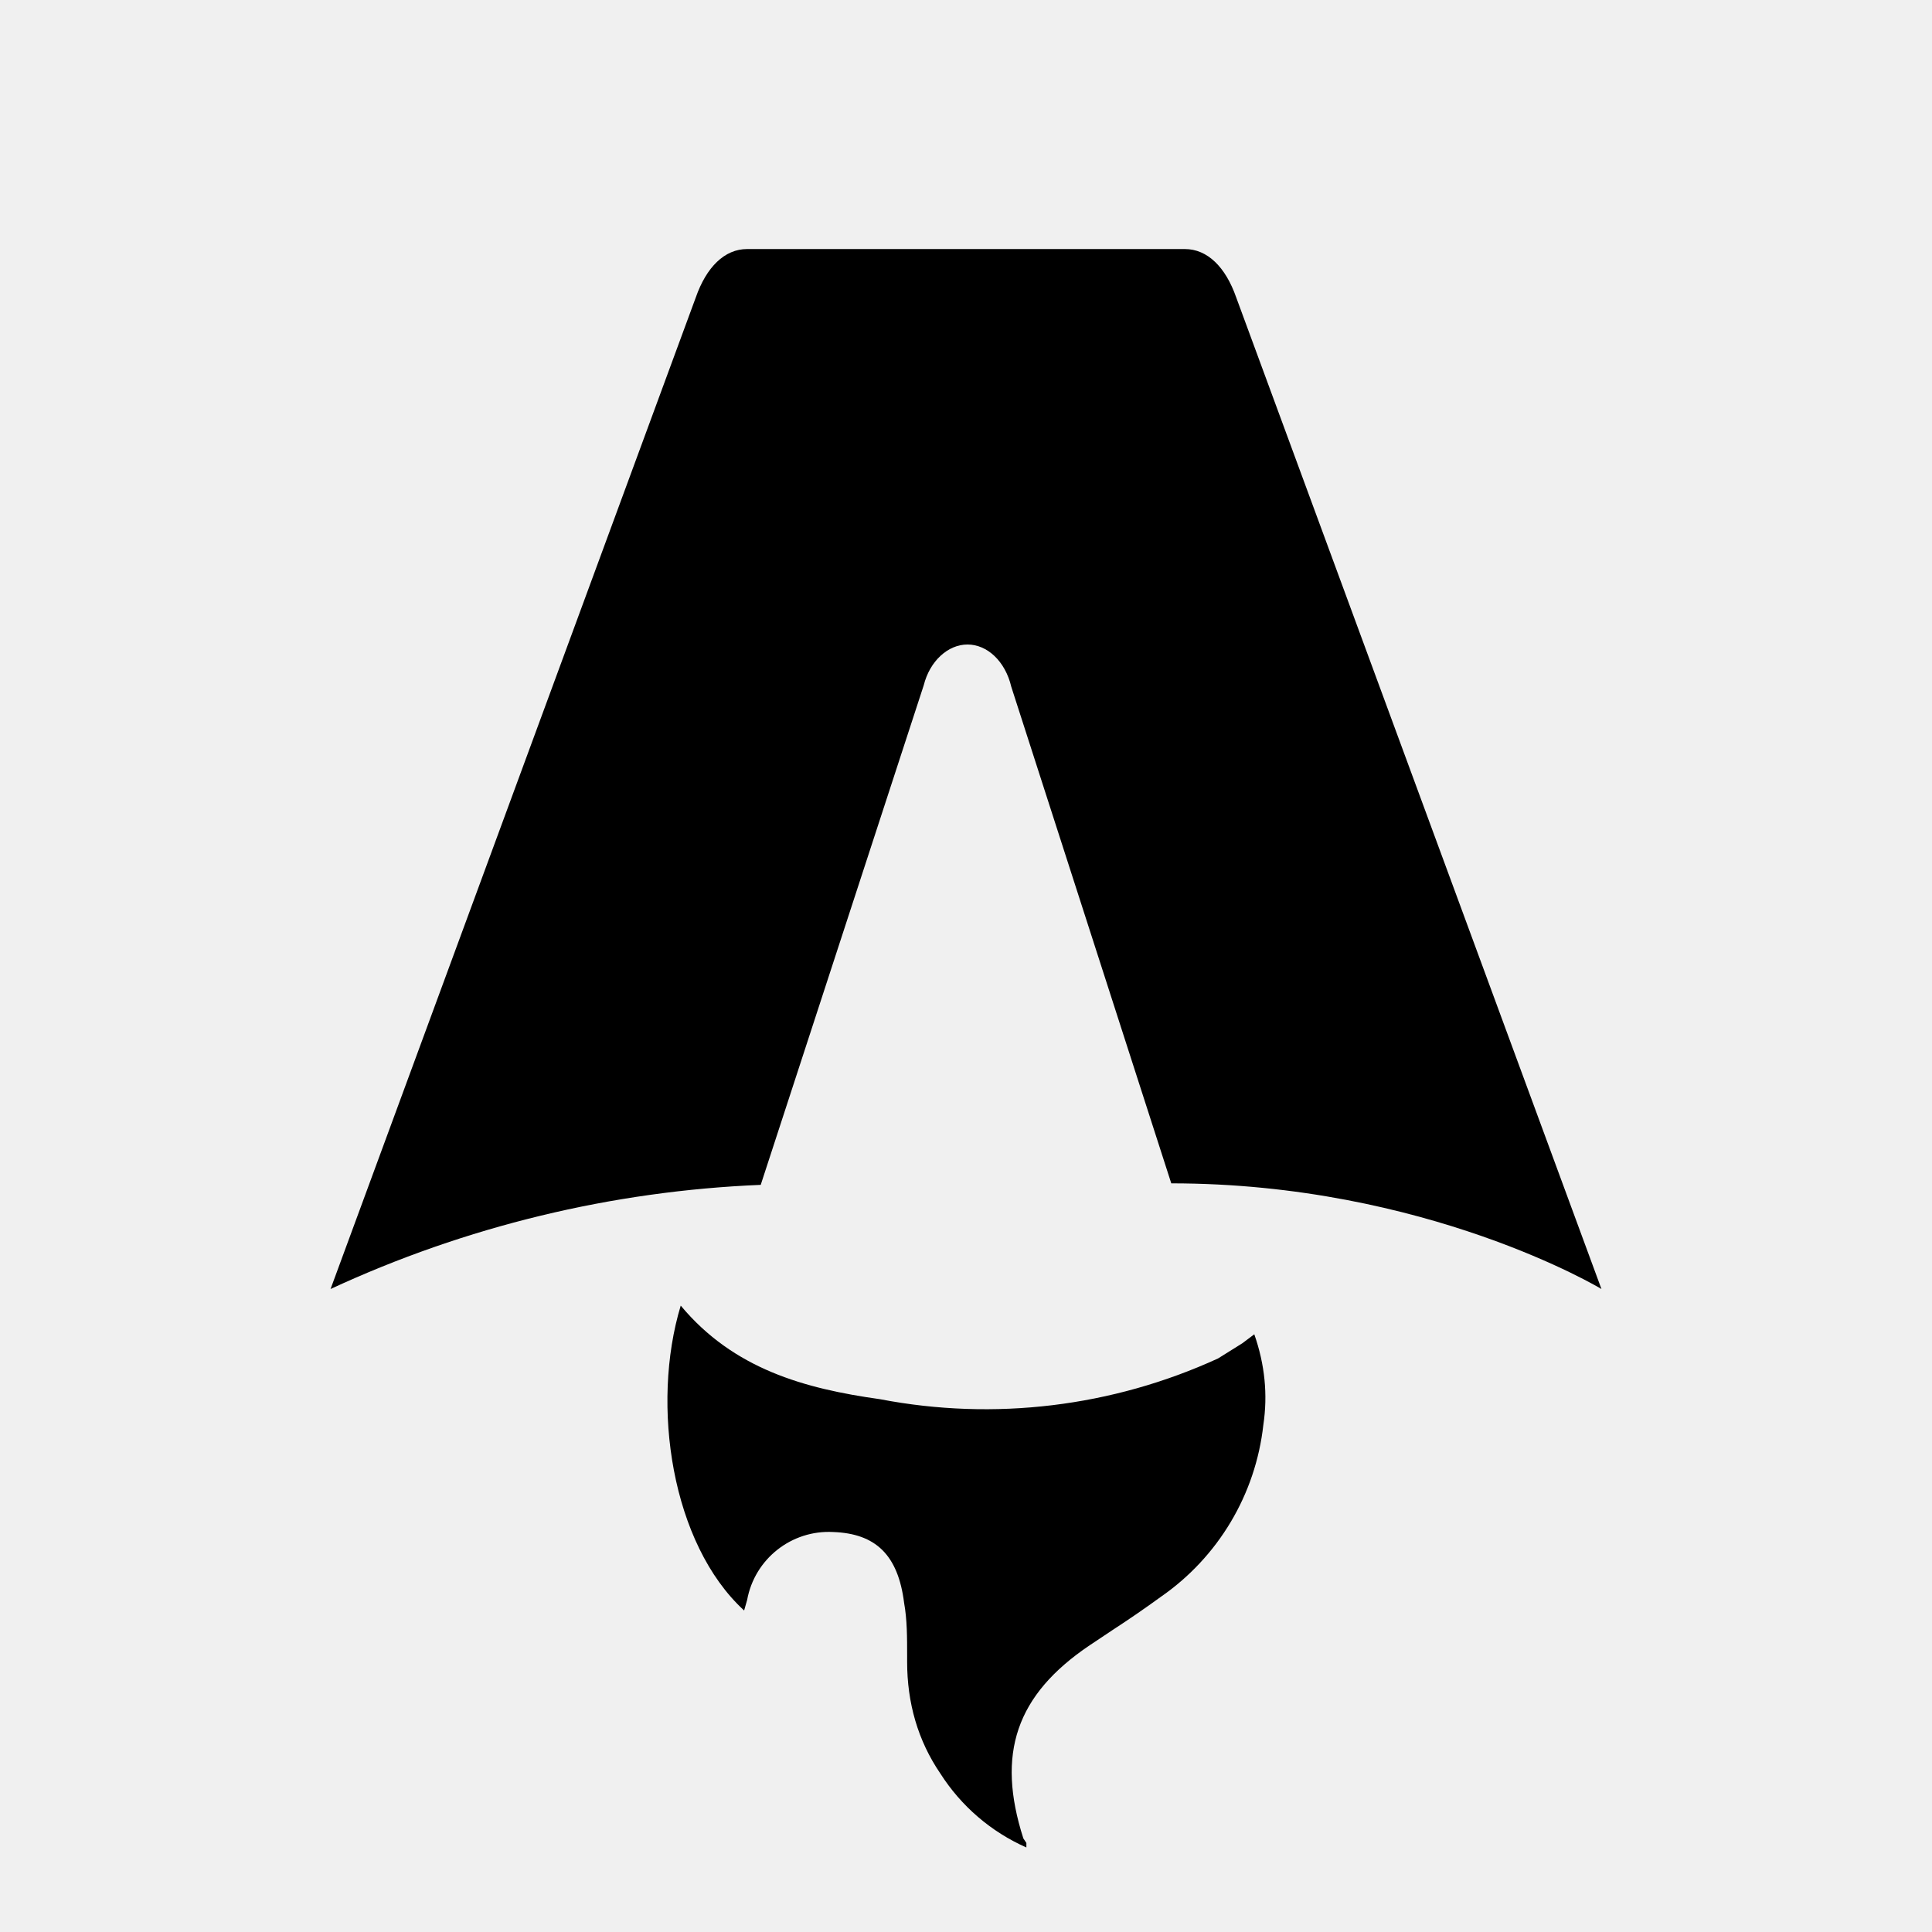
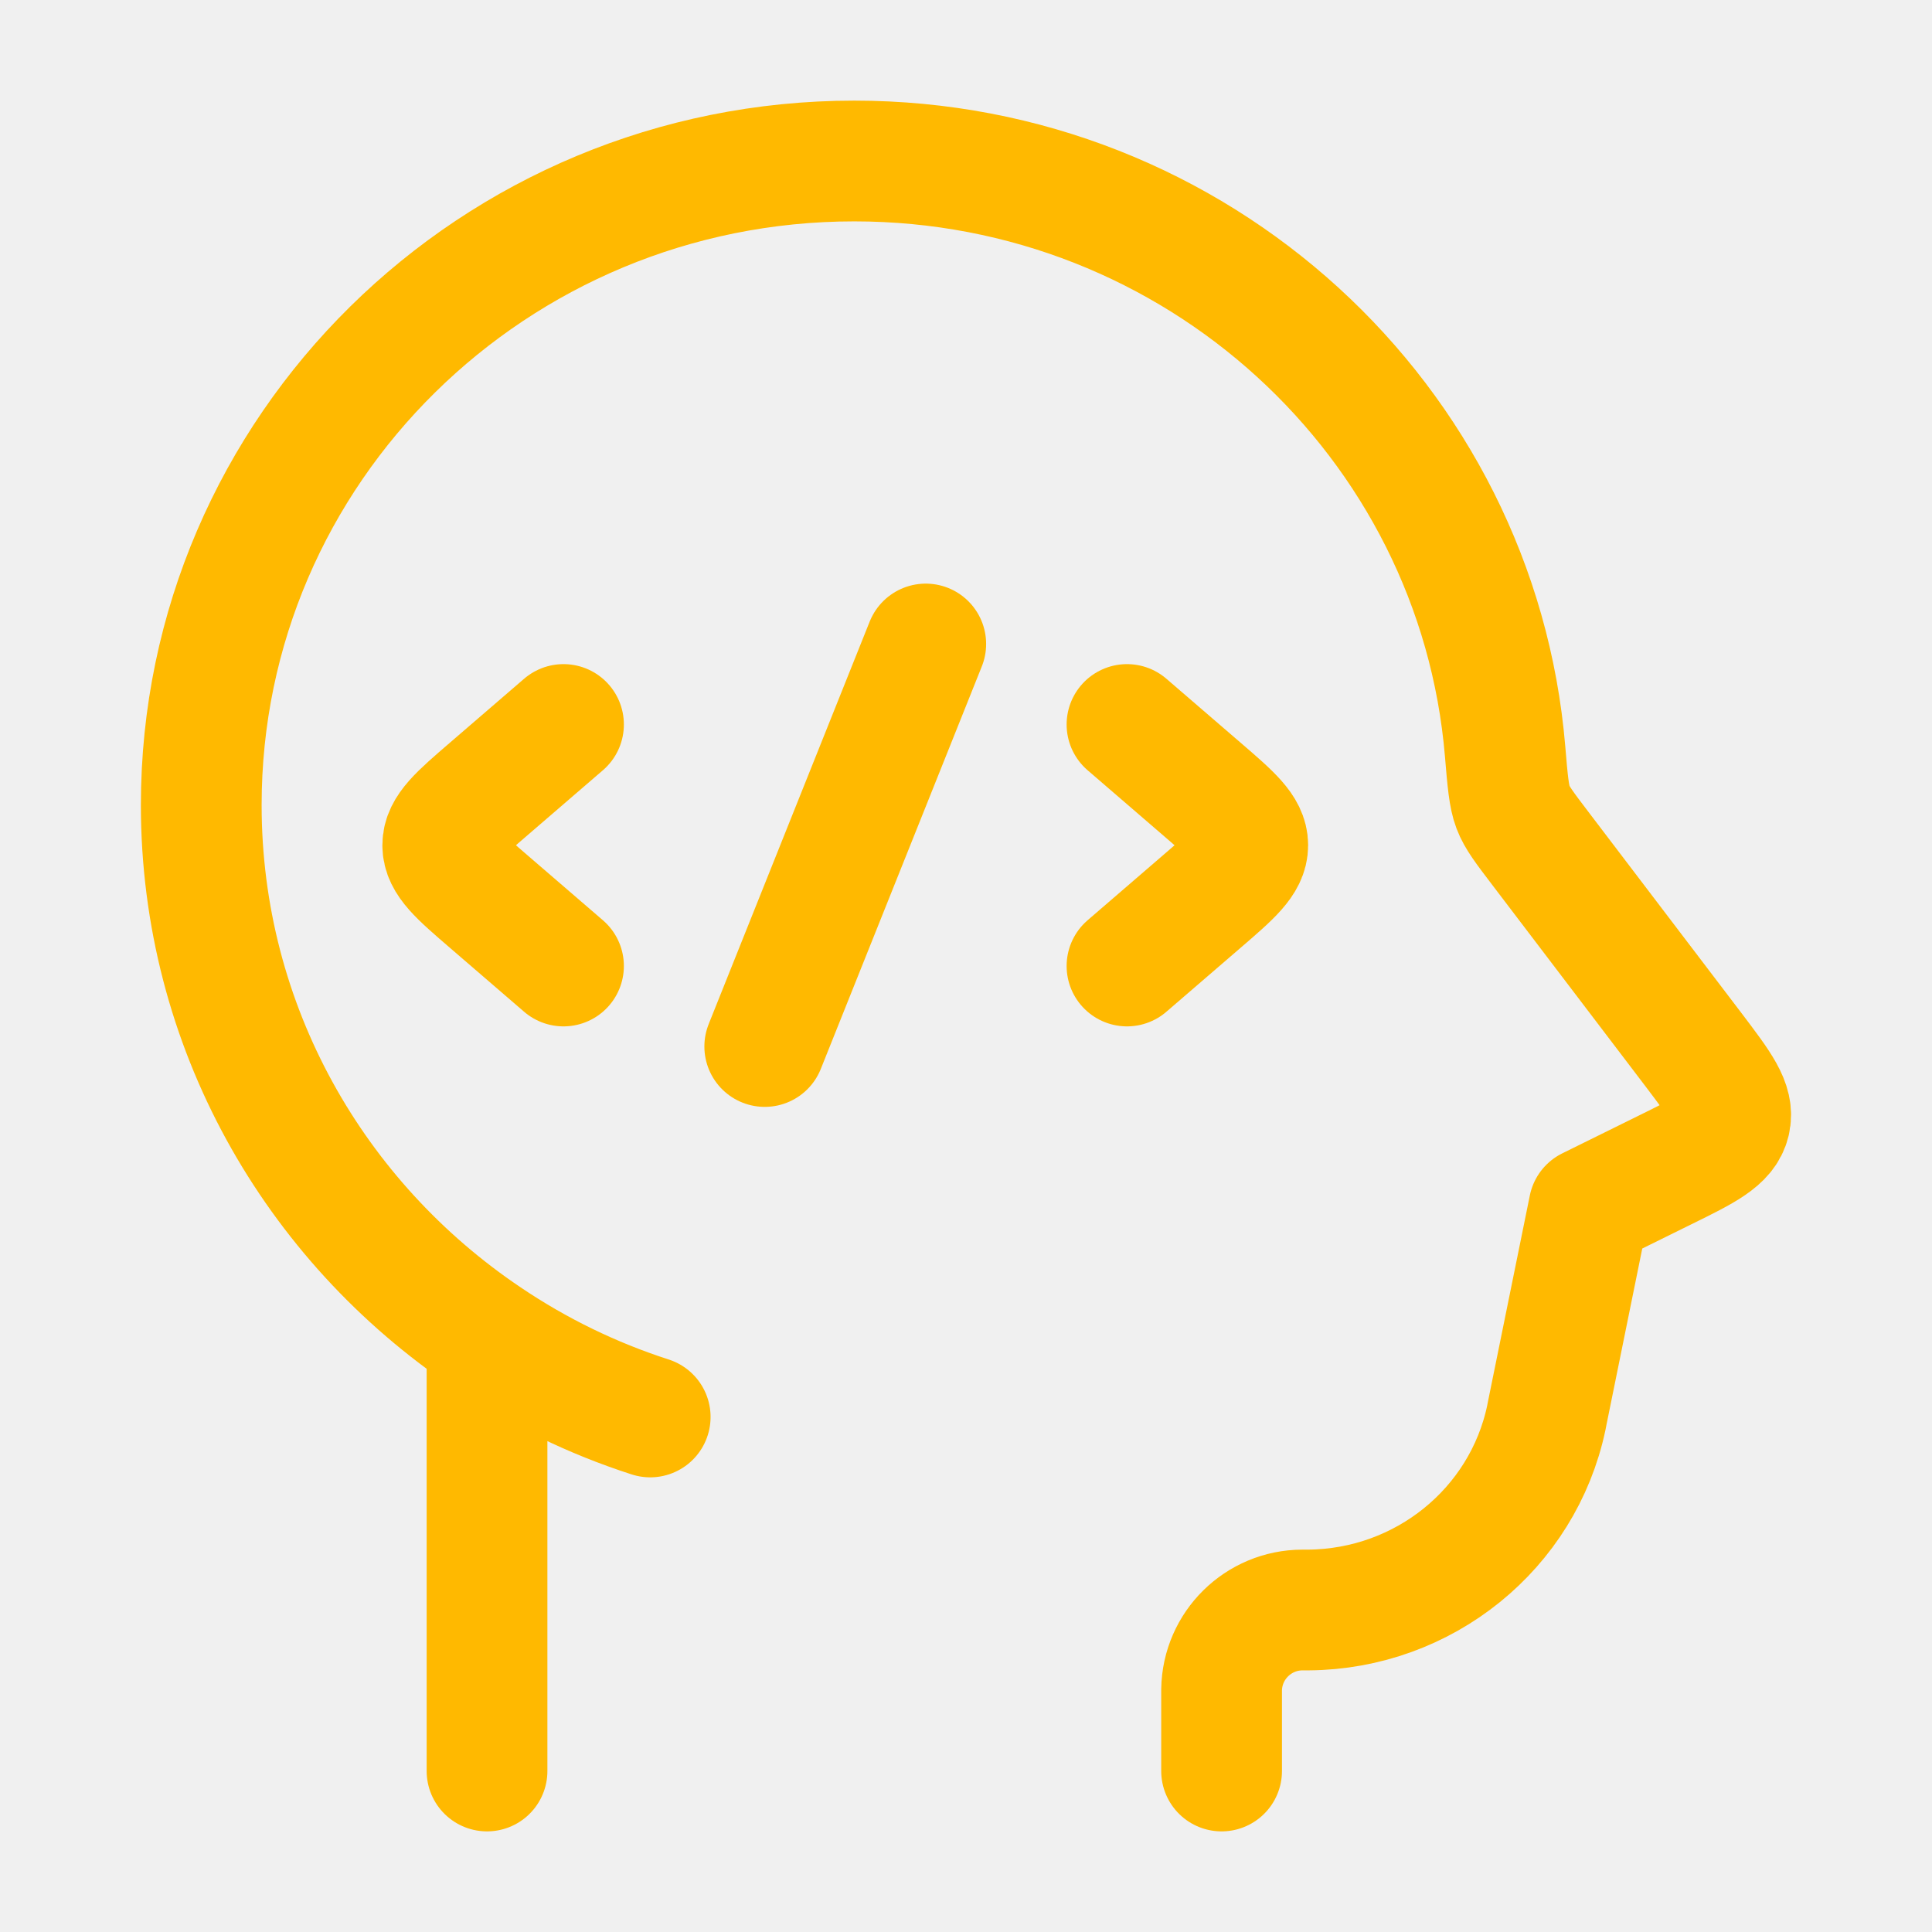
- <svg xmlns="http://www.w3.org/2000/svg" fill="none" viewBox="0 0 128 128">
-   <path d="M50.4 78.5a75.1 75.1 0 0 0-28.5 6.9l24.2-65.7c.7-2 1.9-3.2 3.4-3.2h29c1.5 0 2.7 1.2 3.4 3.2l24.2 65.7s-11.6-7-28.5-7L67 45.5c-.4-1.7-1.6-2.8-2.9-2.8-1.3 0-2.5 1.1-2.9 2.7L50.4 78.5Zm-1.1 28.2Zm-4.2-20.2c-2 6.6-.6 15.8 4.2 20.2a17.5 17.5 0 0 1 .2-.7 5.5 5.5 0 0 1 5.7-4.5c2.8.1 4.3 1.5 4.7 4.7.2 1.1.2 2.3.2 3.5v.4c0 2.7.7 5.2 2.2 7.4a13 13 0 0 0 5.7 4.9v-.3l-.2-.3c-1.8-5.6-.5-9.5 4.4-12.8l1.5-1a73 73 0 0 0 3.2-2.2 16 16 0 0 0 6.8-11.4c.3-2 .1-4-.6-6l-.8.6-1.6 1a37 37 0 0 1-22.4 2.7c-5-.7-9.7-2-13.2-6.2Z" />
-   <style>
-         path { fill: #000; }
-         @media (prefers-color-scheme: dark) {
-             path { fill: #FFF; }
-         }
-     </style>
+ <svg xmlns="http://www.w3.org/2000/svg" width="1em" height="1em" viewBox="0 0 24 24">
+   <g fill="none" stroke="#FFB900" stroke-linecap="round" stroke-linejoin="round" stroke-width="1.5">
+     <path d="M15.175 22v-1.009A1.007 1.007 0 0 1 16.18 20h.075c1.432-.012 2.662-1.006 2.954-2.388l.01-.052l.52-2.56l.94-.464c.505-.248.756-.373.81-.6c.055-.228-.114-.45-.451-.895l-1.908-2.508c-.19-.25-.285-.374-.335-.506s-.067-.32-.098-.693C18.353 5.227 14.865 2 10.612 2C6.132 2 2.5 5.582 2.5 10c0 2.75 1.407 5.175 3.55 6.615m0 0V22m0-5.385a8 8 0 0 0 2.027.987" />
+     <path d="m14 9l.92.793c.387.333.58.5.58.707s-.193.374-.58.707L14 12M7 9l-.92.793c-.387.333-.58.5-.58.707s.193.374.58.707L7 12m4.5-4l-2 5" />
+   </g>
</svg>
